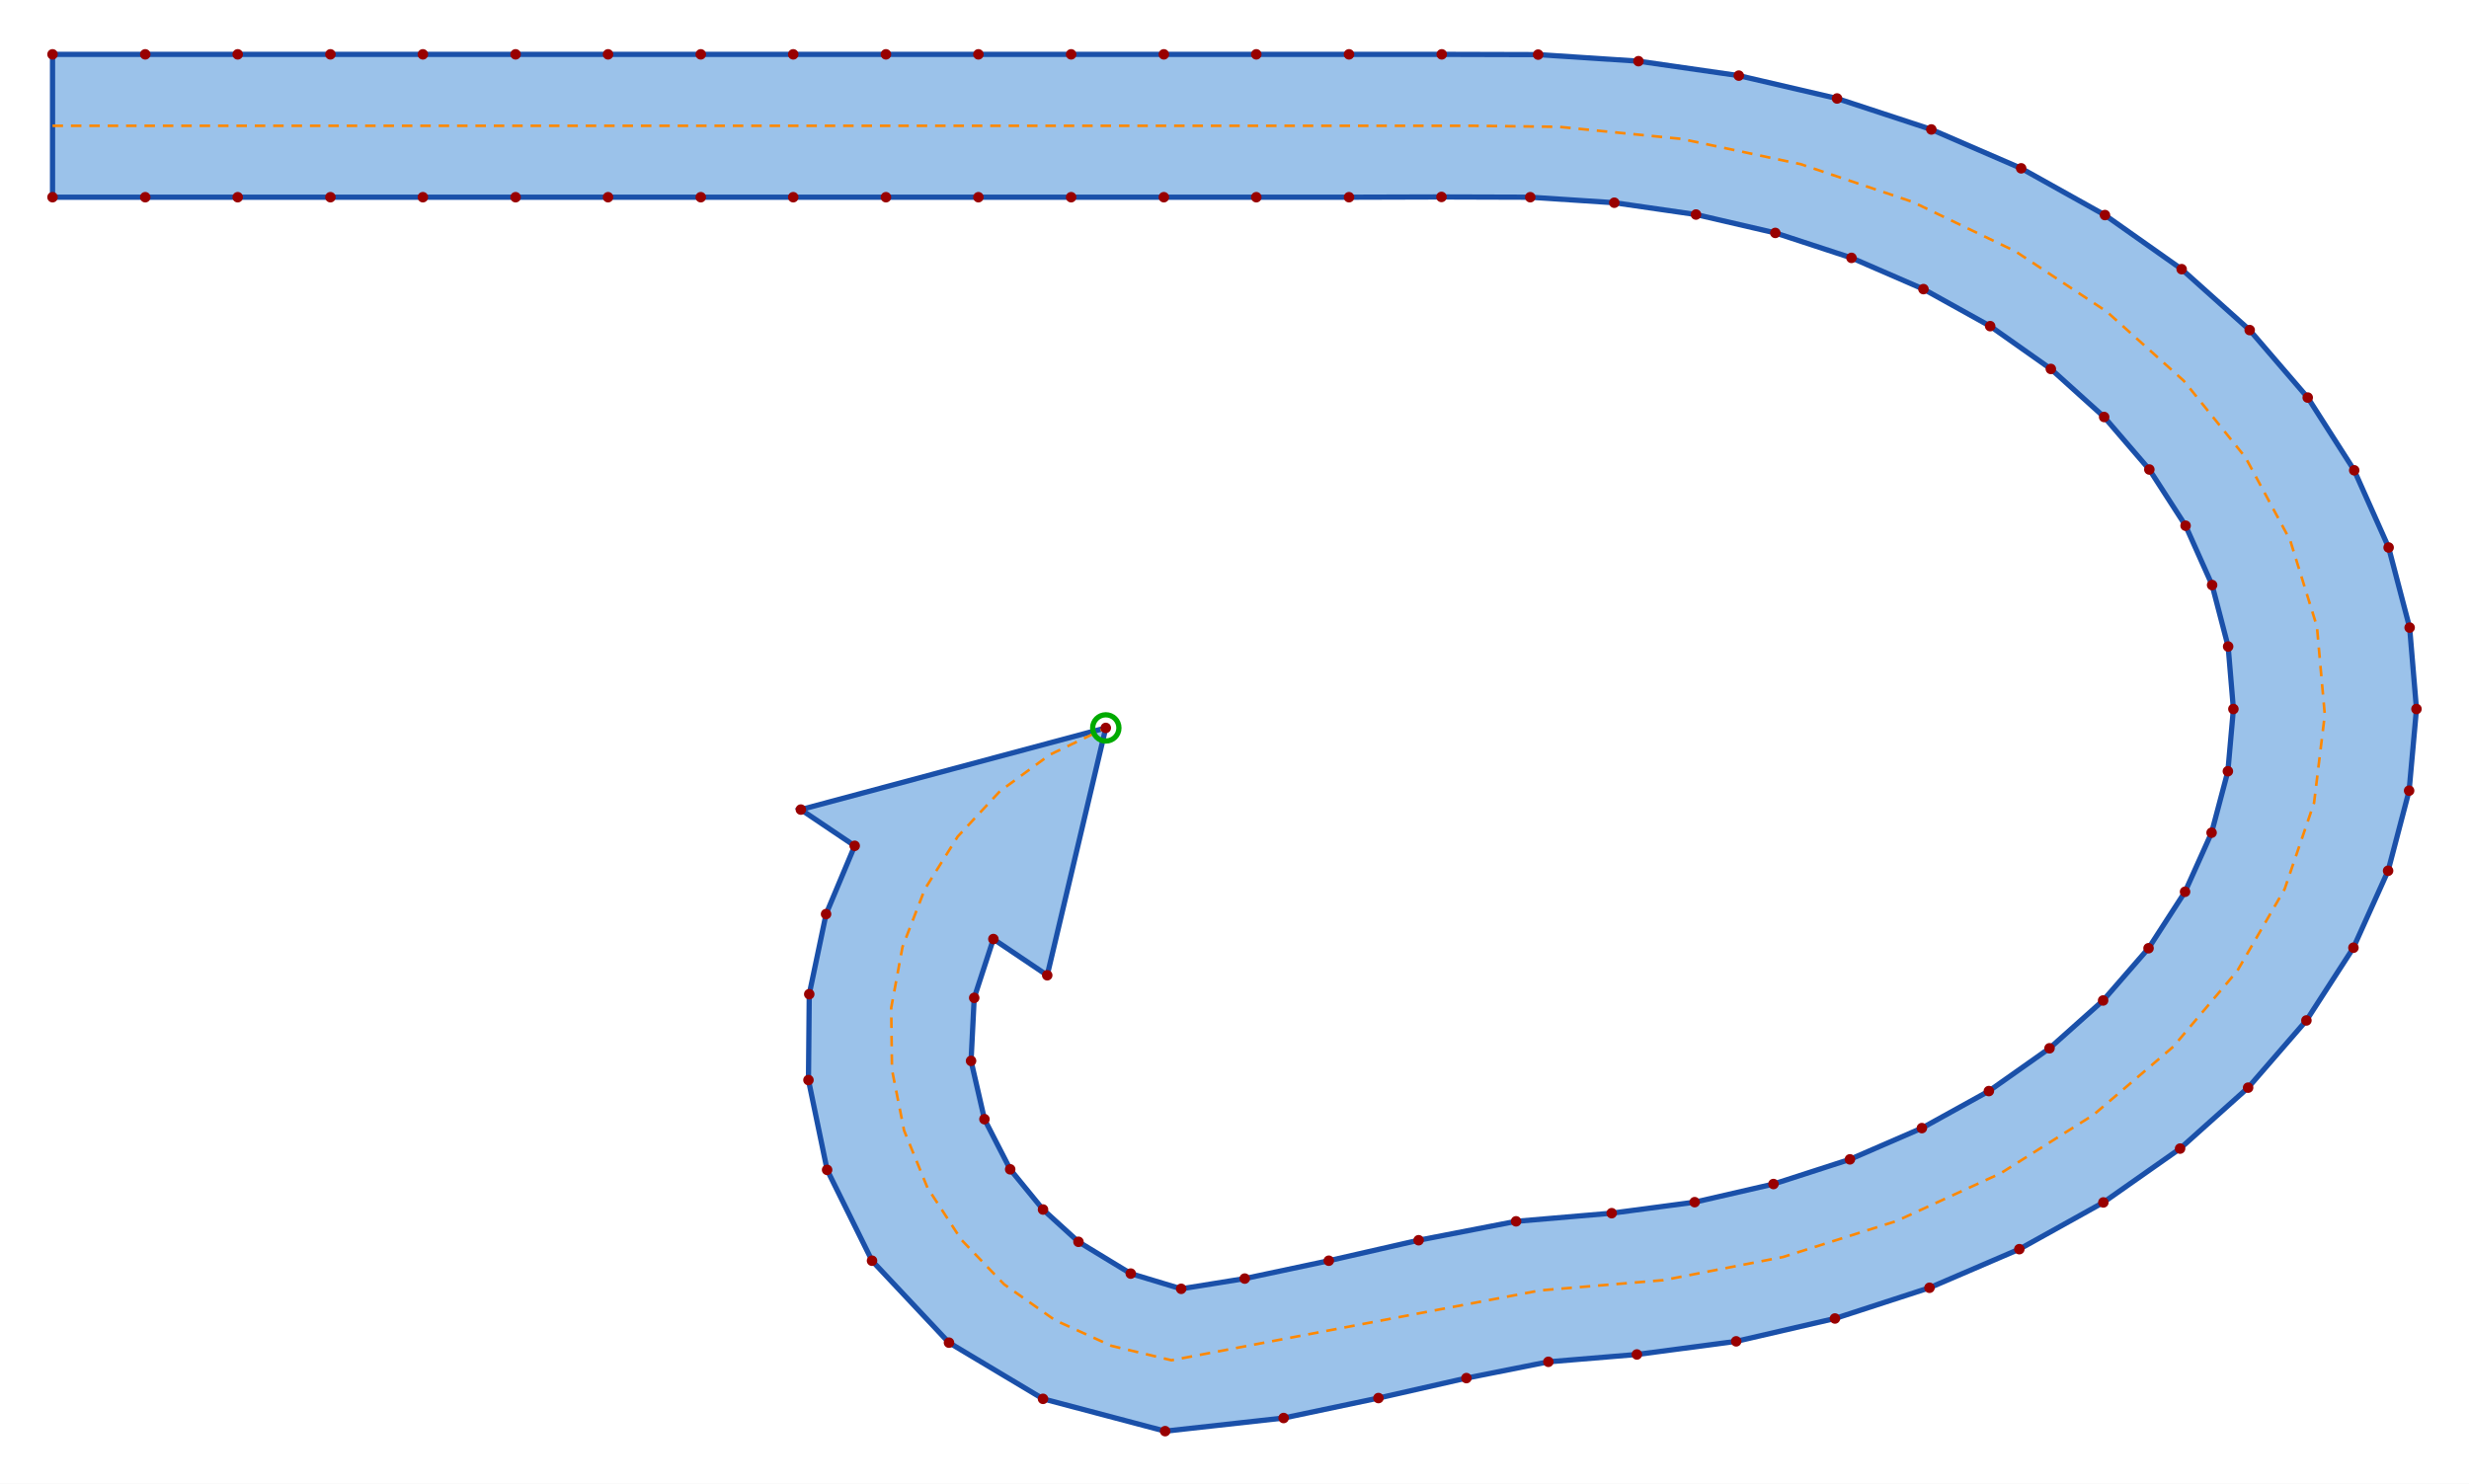
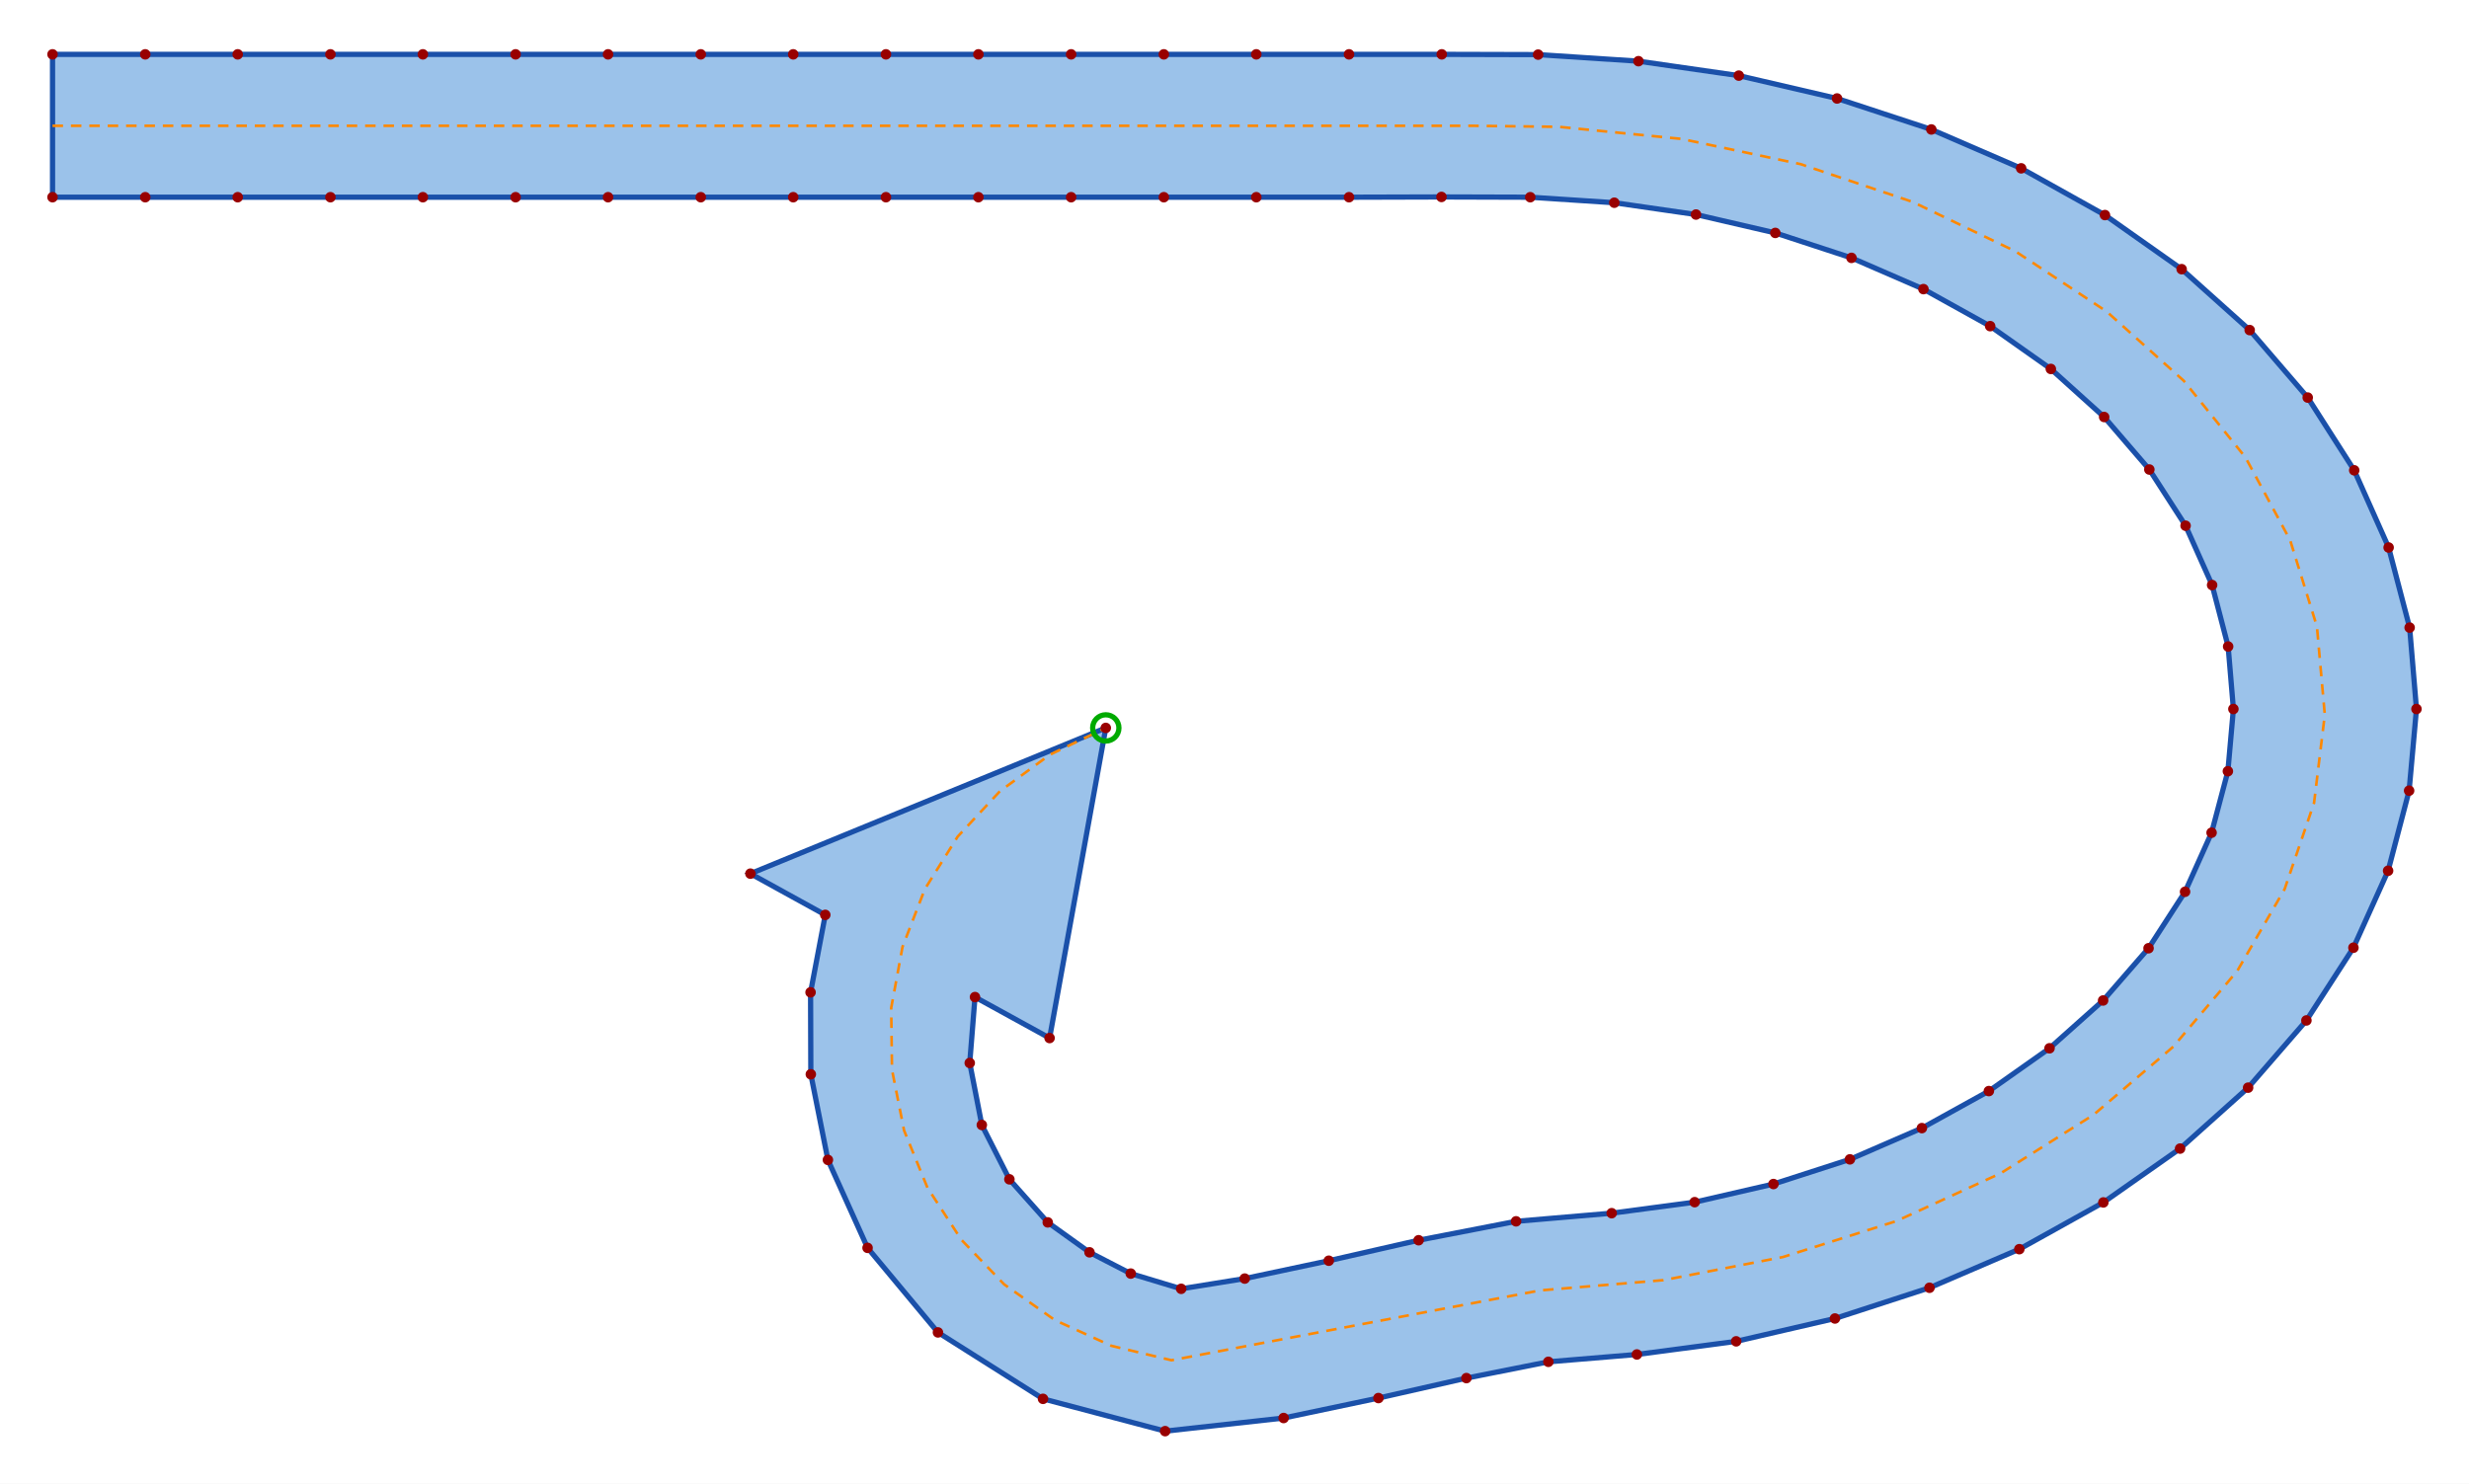
<svg xmlns="http://www.w3.org/2000/svg" width="940" height="565">
  <rect width="100%" height="100%" fill="#fff" />
-   <path d="M20.0,75.1 L55.3,75.1 L90.5,75.1 L125.8,75.1 L161.0,75.1 L196.3,75.1 L231.5,75.1 L266.8,75.1 L302.0,75.1 L337.3,75.1 L372.5,75.1 L407.8,75.1 L443.1,75.1 L478.3,75.1 L513.6,75.1 L548.8,75.0 L582.6,75.1 L614.6,77.2 L645.7,81.7 L675.9,88.7 L704.9,98.2 L732.3,110.1 L757.7,124.2 L780.8,140.5 L801.1,158.8 L818.3,178.8 L832.1,200.2 L842.2,222.8 L848.3,246.2 L850.3,270.0 L848.2,293.7 L842.0,317.1 L831.9,339.6 L818.0,361.1 L800.7,381.0 L780.3,399.2 L757.2,415.5 L731.7,429.6 L704.3,441.5 L675.2,450.9 L645.2,457.8 L613.6,462.0 L577.2,465.1 L540.1,472.3 L505.9,480.1 L473.9,486.9 L449.7,490.8 L430.5,485.0 L410.6,472.9 L397.1,460.6 L384.6,445.3 L374.8,426.2 L369.7,404.0 L370.9,380.0 L378.2,357.6 L398.7,371.4 L421.0,277.2 L304.9,308.3 L325.4,322.1 L314.5,348.1 L308.1,378.6 L307.8,411.3 L314.9,445.5 L332.0,480.1 L361.3,511.3 L397.1,532.7 L443.6,545.0 L488.7,540.0 L524.8,532.4 L558.3,524.8 L589.5,518.6 L623.2,515.8 L661.0,510.8 L698.6,502.1 L734.6,490.4 L768.8,475.7 L800.8,457.9 L830.0,437.4 L855.9,414.2 L878.1,388.6 L896.0,360.9 L909.2,331.6 L917.2,301.1 L920.0,270.0 L917.4,239.0 L909.4,208.5 L896.3,179.1 L878.6,151.4 L856.5,125.7 L830.6,102.5 L801.4,81.9 L769.5,64.1 L735.3,49.3 L699.4,37.5 L662.0,28.8 L623.8,23.3 L585.6,20.8 L548.9,20.7 L513.6,20.7 L478.3,20.7 L443.1,20.7 L407.8,20.7 L372.5,20.7 L337.3,20.7 L302.0,20.7 L266.8,20.7 L231.5,20.7 L196.3,20.7 L161.0,20.7 L125.8,20.7 L90.5,20.7 L55.3,20.7 L20.0,20.7 Z" fill="#4a90d9" fill-opacity="0.55" stroke="#1a50a9" stroke-width="2" fill-rule="evenodd" />
+   <path d="M20.0,75.1 L55.3,75.1 L90.5,75.1 L125.8,75.1 L161.0,75.1 L196.3,75.1 L231.5,75.1 L266.8,75.1 L302.0,75.1 L337.3,75.1 L372.5,75.1 L407.8,75.1 L443.1,75.1 L478.3,75.1 L513.6,75.1 L548.8,75.0 L582.6,75.1 L614.6,77.2 L645.7,81.7 L675.9,88.7 L704.9,98.2 L732.3,110.1 L757.7,124.2 L780.8,140.5 L801.1,158.8 L818.3,178.8 L832.1,200.2 L842.2,222.8 L848.3,246.2 L850.3,270.0 L848.2,293.7 L842.0,317.1 L831.9,339.6 L818.0,361.1 L800.7,381.0 L780.3,399.2 L757.2,415.5 L731.7,429.6 L704.3,441.5 L675.2,450.9 L645.2,457.8 L613.6,462.0 L577.2,465.1 L540.1,472.3 L505.9,480.1 L473.9,486.9 L449.7,490.8 L430.5,485.0 L414.8,476.9 L398.9,465.5 L384.3,449.1 L373.8,428.4 L369.2,404.8 L371.2,379.7 L399.6,395.3 L421.0,277.2 L285.7,332.7 L314.2,348.4 L308.6,377.9 L308.7,409.1 L315.2,441.7 L330.3,475.2 L357.1,507.4 L397.1,532.7 L443.6,545.0 L488.7,540.0 L524.8,532.4 L558.3,524.8 L589.5,518.6 L623.2,515.8 L661.0,510.8 L698.6,502.1 L734.6,490.4 L768.8,475.7 L800.8,457.9 L830.0,437.4 L855.9,414.2 L878.1,388.6 L896.0,360.9 L909.2,331.6 L917.2,301.1 L920.0,270.0 L917.4,239.0 L909.4,208.5 L896.3,179.1 L878.6,151.4 L856.5,125.7 L830.6,102.5 L801.4,81.9 L769.5,64.1 L735.3,49.3 L699.4,37.5 L662.0,28.8 L623.8,23.3 L585.6,20.8 L548.9,20.7 L513.6,20.7 L478.3,20.7 L443.1,20.7 L407.8,20.7 L372.5,20.7 L337.3,20.7 L302.0,20.7 L266.8,20.7 L231.5,20.7 L196.3,20.7 L161.0,20.7 L125.8,20.7 L90.5,20.7 L55.3,20.7 L20.0,20.7 Z" fill="#4a90d9" fill-opacity="0.55" stroke="#1a50a9" stroke-width="2" fill-rule="evenodd" />
  <path d="M20.0,47.9 L43.5,47.9 L67.0,47.9 L90.5,47.9 L114.0,47.9 L137.5,47.9 L161.0,47.9 L184.5,47.9 L208.0,47.9 L231.5,47.9 L255.0,47.9 L278.5,47.9 L302.0,47.9 L325.5,47.9 L349.0,47.9 L372.5,47.9 L396.0,47.9 L419.5,47.9 L443.0,47.9 L466.5,47.9 L490.0,47.9 L513.5,47.9 L537.0,47.9 L560.5,47.9 L593.5,48.3 L640.2,52.9 L685.5,62.5 L728.2,76.9 L767.3,95.7 L802.0,118.6 L831.4,145.0 L854.9,174.2 L871.9,205.7 L882.1,238.6 L885.1,272.2 L881.0,305.8 L869.8,338.6 L851.8,369.7 L827.4,398.6 L797.1,424.5 L761.7,446.8 L722.0,465.0 L678.8,478.7 L633.3,487.5 L586.4,491.4 L446.0,518.0 L423.1,512.5 L401.6,502.7 L382.3,489.1 L366.0,472.1 L353.1,452.3 L344.2,430.5 L339.6,407.4 L339.3,383.8 L343.6,360.6 L352.1,338.6 L364.6,318.6 L380.7,301.3 L399.7,287.4 L421.0,277.2" fill="none" stroke="#f80" stroke-width="1" stroke-dasharray="4 3" />
  <circle cx="20.0" cy="75.1" r="2" fill="#900" />
  <circle cx="55.3" cy="75.1" r="2" fill="#900" />
  <circle cx="90.5" cy="75.1" r="2" fill="#900" />
  <circle cx="125.8" cy="75.1" r="2" fill="#900" />
  <circle cx="161.0" cy="75.1" r="2" fill="#900" />
  <circle cx="196.3" cy="75.1" r="2" fill="#900" />
  <circle cx="231.5" cy="75.1" r="2" fill="#900" />
  <circle cx="266.8" cy="75.1" r="2" fill="#900" />
  <circle cx="302.0" cy="75.1" r="2" fill="#900" />
  <circle cx="337.3" cy="75.1" r="2" fill="#900" />
  <circle cx="372.5" cy="75.1" r="2" fill="#900" />
  <circle cx="407.8" cy="75.1" r="2" fill="#900" />
  <circle cx="443.1" cy="75.1" r="2" fill="#900" />
  <circle cx="478.3" cy="75.1" r="2" fill="#900" />
  <circle cx="513.6" cy="75.1" r="2" fill="#900" />
  <circle cx="548.8" cy="75.0" r="2" fill="#900" />
  <circle cx="582.6" cy="75.1" r="2" fill="#900" />
  <circle cx="614.6" cy="77.2" r="2" fill="#900" />
  <circle cx="645.7" cy="81.7" r="2" fill="#900" />
  <circle cx="675.9" cy="88.7" r="2" fill="#900" />
  <circle cx="704.9" cy="98.2" r="2" fill="#900" />
  <circle cx="732.3" cy="110.1" r="2" fill="#900" />
  <circle cx="757.7" cy="124.2" r="2" fill="#900" />
  <circle cx="780.8" cy="140.5" r="2" fill="#900" />
  <circle cx="801.1" cy="158.8" r="2" fill="#900" />
  <circle cx="818.3" cy="178.8" r="2" fill="#900" />
  <circle cx="832.1" cy="200.2" r="2" fill="#900" />
  <circle cx="842.2" cy="222.8" r="2" fill="#900" />
  <circle cx="848.3" cy="246.2" r="2" fill="#900" />
  <circle cx="850.3" cy="270.0" r="2" fill="#900" />
  <circle cx="848.2" cy="293.7" r="2" fill="#900" />
  <circle cx="842.0" cy="317.1" r="2" fill="#900" />
  <circle cx="831.9" cy="339.6" r="2" fill="#900" />
  <circle cx="818.0" cy="361.1" r="2" fill="#900" />
  <circle cx="800.7" cy="381.0" r="2" fill="#900" />
  <circle cx="780.3" cy="399.2" r="2" fill="#900" />
  <circle cx="757.2" cy="415.5" r="2" fill="#900" />
  <circle cx="731.7" cy="429.6" r="2" fill="#900" />
  <circle cx="704.3" cy="441.5" r="2" fill="#900" />
  <circle cx="675.2" cy="450.9" r="2" fill="#900" />
  <circle cx="645.2" cy="457.8" r="2" fill="#900" />
  <circle cx="613.6" cy="462.0" r="2" fill="#900" />
  <circle cx="577.2" cy="465.1" r="2" fill="#900" />
  <circle cx="540.1" cy="472.3" r="2" fill="#900" />
  <circle cx="505.9" cy="480.1" r="2" fill="#900" />
  <circle cx="473.9" cy="486.9" r="2" fill="#900" />
  <circle cx="449.7" cy="490.8" r="2" fill="#900" />
  <circle cx="430.5" cy="485.0" r="2" fill="#900" />
-   <circle cx="410.6" cy="472.9" r="2" fill="#900" />
-   <circle cx="397.1" cy="460.6" r="2" fill="#900" />
-   <circle cx="384.6" cy="445.3" r="2" fill="#900" />
-   <circle cx="374.8" cy="426.2" r="2" fill="#900" />
-   <circle cx="369.7" cy="404.0" r="2" fill="#900" />
-   <circle cx="370.9" cy="380.0" r="2" fill="#900" />
-   <circle cx="378.2" cy="357.6" r="2" fill="#900" />
-   <circle cx="398.7" cy="371.4" r="2" fill="#900" />
+   <circle cx="414.8" cy="476.9" r="2" fill="#900" />
+   <circle cx="398.9" cy="465.5" r="2" fill="#900" />
+   <circle cx="384.3" cy="449.1" r="2" fill="#900" />
+   <circle cx="373.8" cy="428.4" r="2" fill="#900" />
+   <circle cx="369.2" cy="404.8" r="2" fill="#900" />
+   <circle cx="371.2" cy="379.7" r="2" fill="#900" />
+   <circle cx="399.6" cy="395.3" r="2" fill="#900" />
  <circle cx="421.0" cy="277.2" r="2" fill="#900" />
-   <circle cx="304.9" cy="308.3" r="2" fill="#900" />
-   <circle cx="325.4" cy="322.1" r="2" fill="#900" />
-   <circle cx="314.5" cy="348.1" r="2" fill="#900" />
-   <circle cx="308.1" cy="378.6" r="2" fill="#900" />
-   <circle cx="307.8" cy="411.3" r="2" fill="#900" />
-   <circle cx="314.9" cy="445.5" r="2" fill="#900" />
-   <circle cx="332.0" cy="480.1" r="2" fill="#900" />
-   <circle cx="361.3" cy="511.3" r="2" fill="#900" />
+   <circle cx="285.7" cy="332.7" r="2" fill="#900" />
+   <circle cx="314.2" cy="348.4" r="2" fill="#900" />
+   <circle cx="308.6" cy="377.9" r="2" fill="#900" />
+   <circle cx="308.7" cy="409.1" r="2" fill="#900" />
+   <circle cx="315.2" cy="441.7" r="2" fill="#900" />
+   <circle cx="330.3" cy="475.2" r="2" fill="#900" />
+   <circle cx="357.1" cy="507.4" r="2" fill="#900" />
  <circle cx="397.1" cy="532.7" r="2" fill="#900" />
  <circle cx="443.6" cy="545.0" r="2" fill="#900" />
  <circle cx="488.7" cy="540.0" r="2" fill="#900" />
  <circle cx="524.8" cy="532.4" r="2" fill="#900" />
  <circle cx="558.3" cy="524.8" r="2" fill="#900" />
  <circle cx="589.5" cy="518.6" r="2" fill="#900" />
  <circle cx="623.2" cy="515.8" r="2" fill="#900" />
  <circle cx="661.0" cy="510.8" r="2" fill="#900" />
  <circle cx="698.6" cy="502.1" r="2" fill="#900" />
  <circle cx="734.6" cy="490.4" r="2" fill="#900" />
  <circle cx="768.8" cy="475.7" r="2" fill="#900" />
  <circle cx="800.8" cy="457.9" r="2" fill="#900" />
  <circle cx="830.0" cy="437.4" r="2" fill="#900" />
  <circle cx="855.9" cy="414.2" r="2" fill="#900" />
  <circle cx="878.1" cy="388.6" r="2" fill="#900" />
  <circle cx="896.0" cy="360.9" r="2" fill="#900" />
  <circle cx="909.2" cy="331.6" r="2" fill="#900" />
  <circle cx="917.2" cy="301.1" r="2" fill="#900" />
  <circle cx="920.0" cy="270.0" r="2" fill="#900" />
  <circle cx="917.4" cy="239.0" r="2" fill="#900" />
  <circle cx="909.4" cy="208.5" r="2" fill="#900" />
  <circle cx="896.3" cy="179.1" r="2" fill="#900" />
  <circle cx="878.6" cy="151.4" r="2" fill="#900" />
  <circle cx="856.5" cy="125.7" r="2" fill="#900" />
  <circle cx="830.6" cy="102.5" r="2" fill="#900" />
  <circle cx="801.4" cy="81.9" r="2" fill="#900" />
  <circle cx="769.5" cy="64.1" r="2" fill="#900" />
  <circle cx="735.3" cy="49.3" r="2" fill="#900" />
  <circle cx="699.4" cy="37.5" r="2" fill="#900" />
  <circle cx="662.0" cy="28.8" r="2" fill="#900" />
  <circle cx="623.8" cy="23.3" r="2" fill="#900" />
  <circle cx="585.6" cy="20.8" r="2" fill="#900" />
  <circle cx="548.9" cy="20.7" r="2" fill="#900" />
  <circle cx="513.6" cy="20.7" r="2" fill="#900" />
  <circle cx="478.3" cy="20.7" r="2" fill="#900" />
  <circle cx="443.1" cy="20.7" r="2" fill="#900" />
  <circle cx="407.8" cy="20.7" r="2" fill="#900" />
  <circle cx="372.5" cy="20.7" r="2" fill="#900" />
  <circle cx="337.3" cy="20.7" r="2" fill="#900" />
  <circle cx="302.0" cy="20.7" r="2" fill="#900" />
  <circle cx="266.8" cy="20.7" r="2" fill="#900" />
  <circle cx="231.5" cy="20.7" r="2" fill="#900" />
  <circle cx="196.3" cy="20.7" r="2" fill="#900" />
  <circle cx="161.0" cy="20.7" r="2" fill="#900" />
  <circle cx="125.8" cy="20.7" r="2" fill="#900" />
  <circle cx="90.5" cy="20.7" r="2" fill="#900" />
  <circle cx="55.3" cy="20.7" r="2" fill="#900" />
  <circle cx="20.0" cy="20.7" r="2" fill="#900" />
  <circle cx="421.0" cy="277.2" r="5" fill="none" stroke="#0a0" stroke-width="2" />
</svg>
